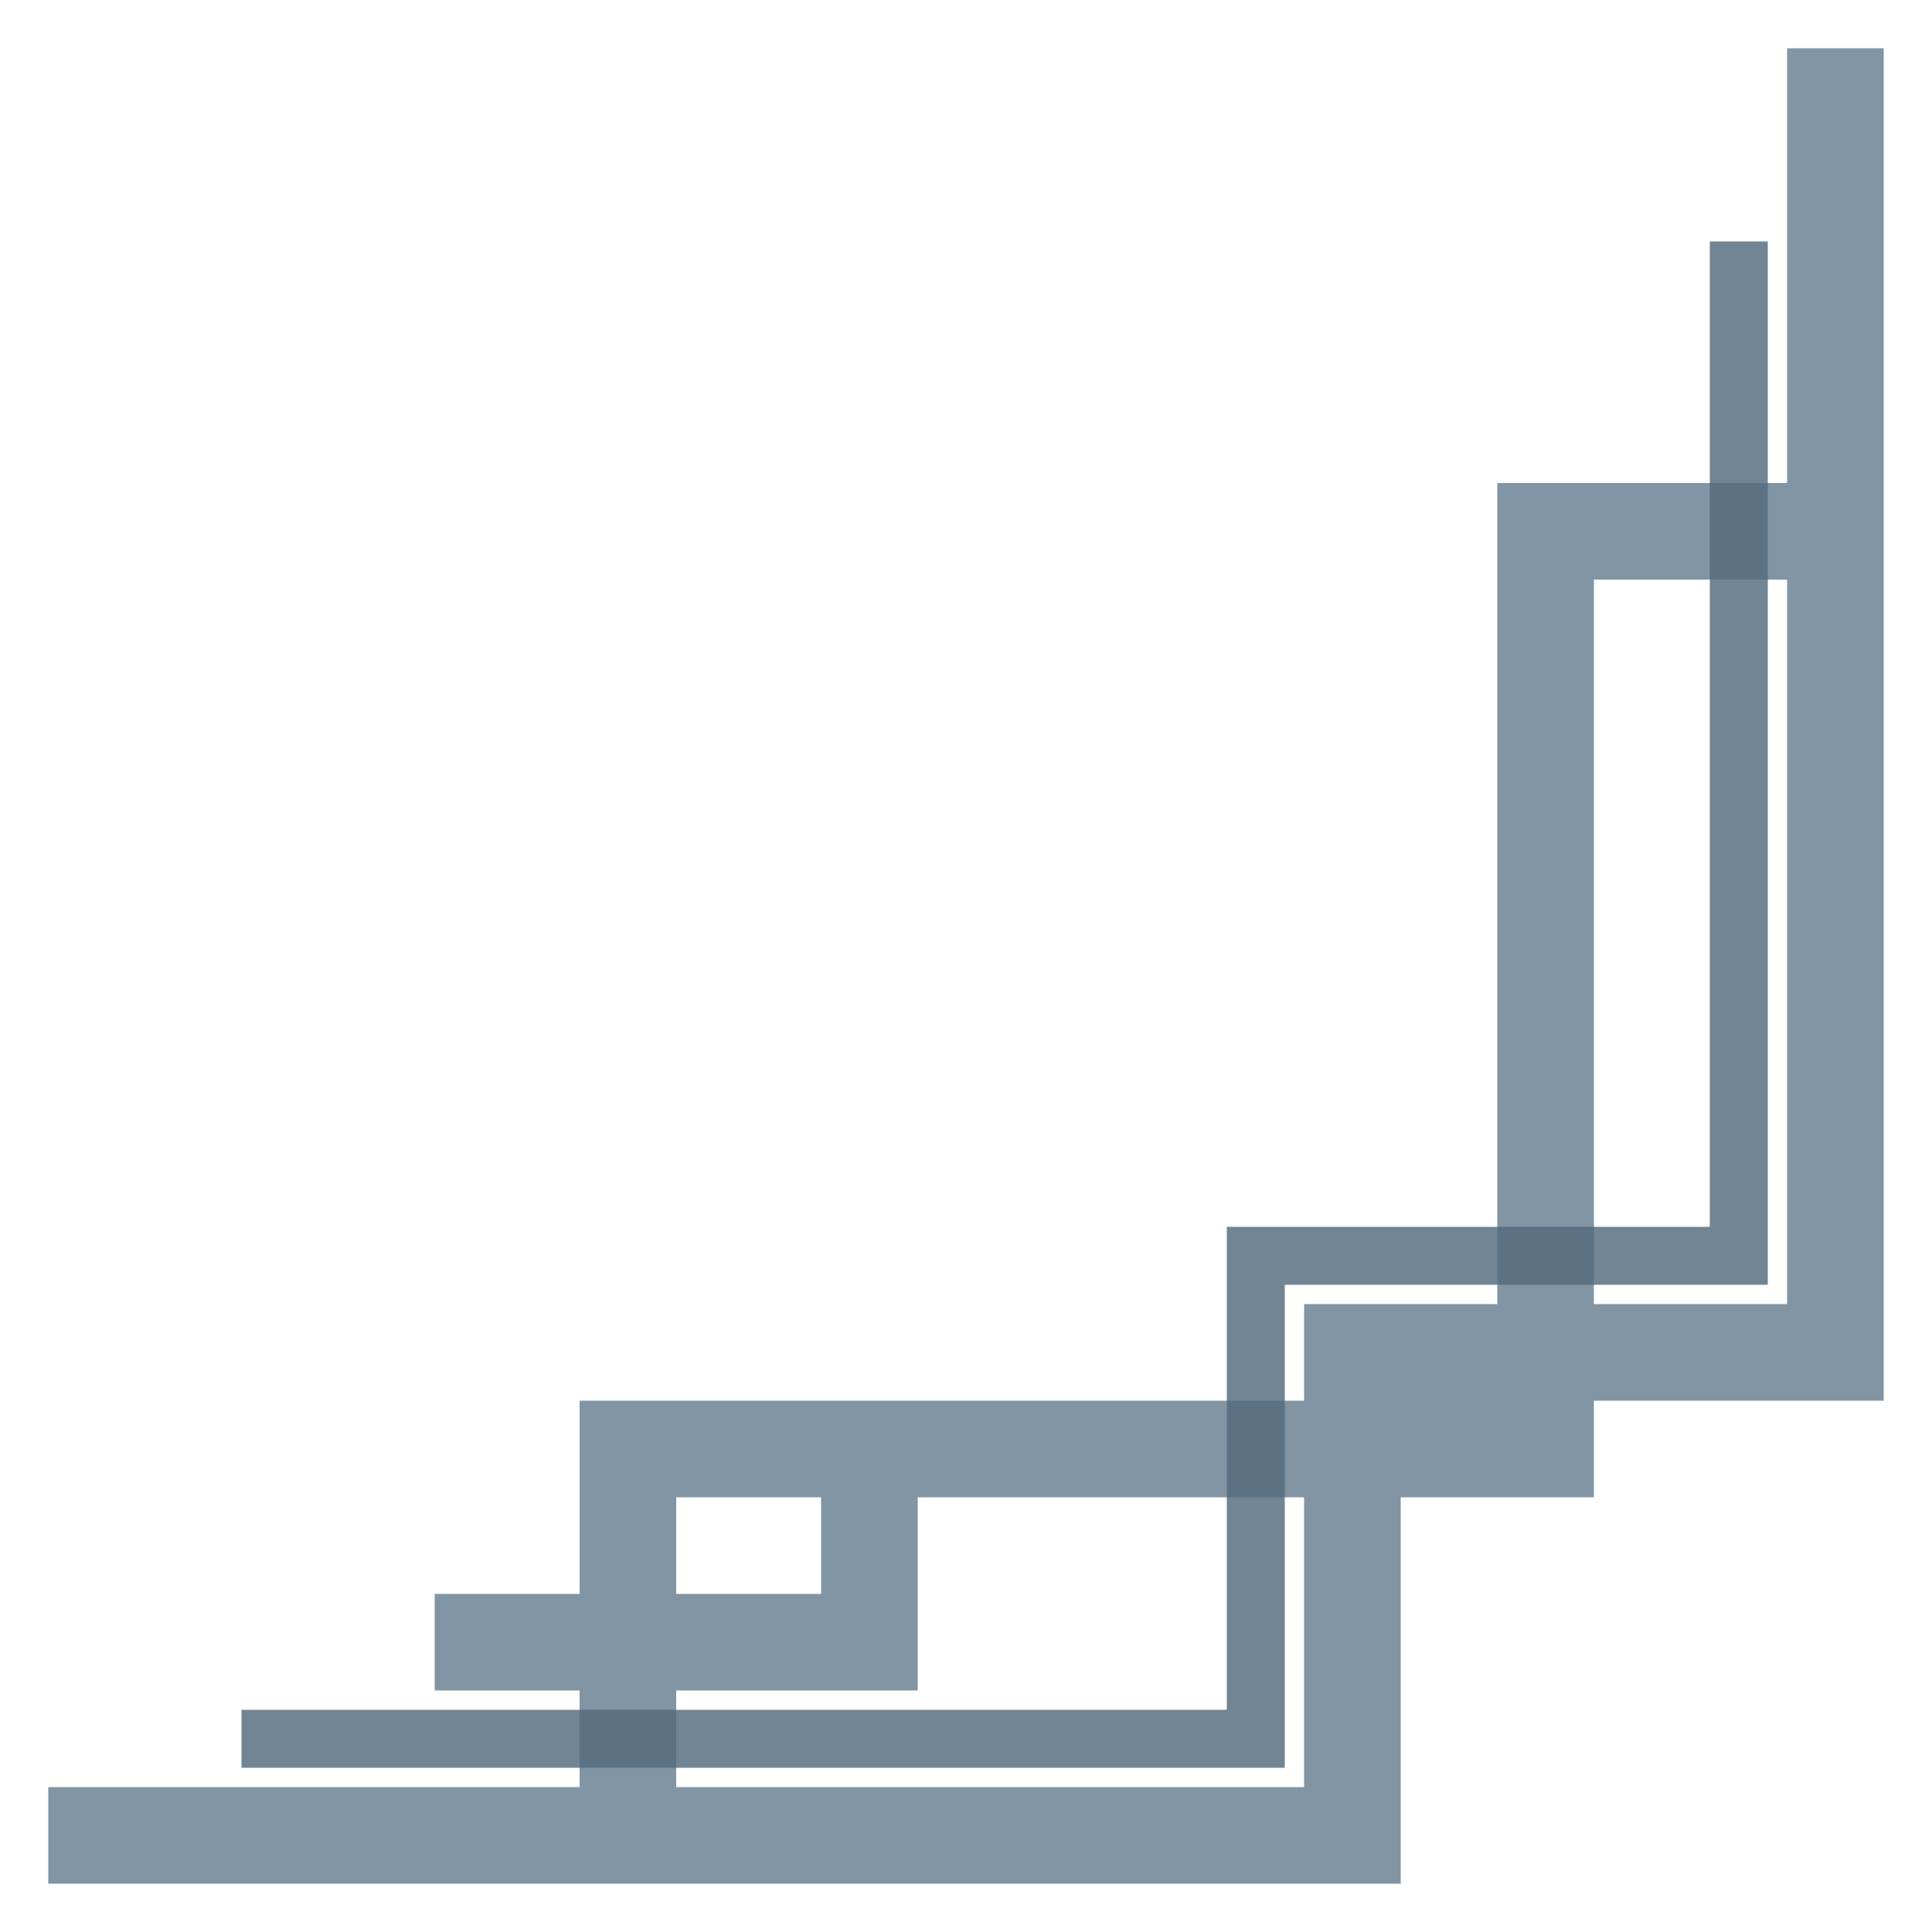
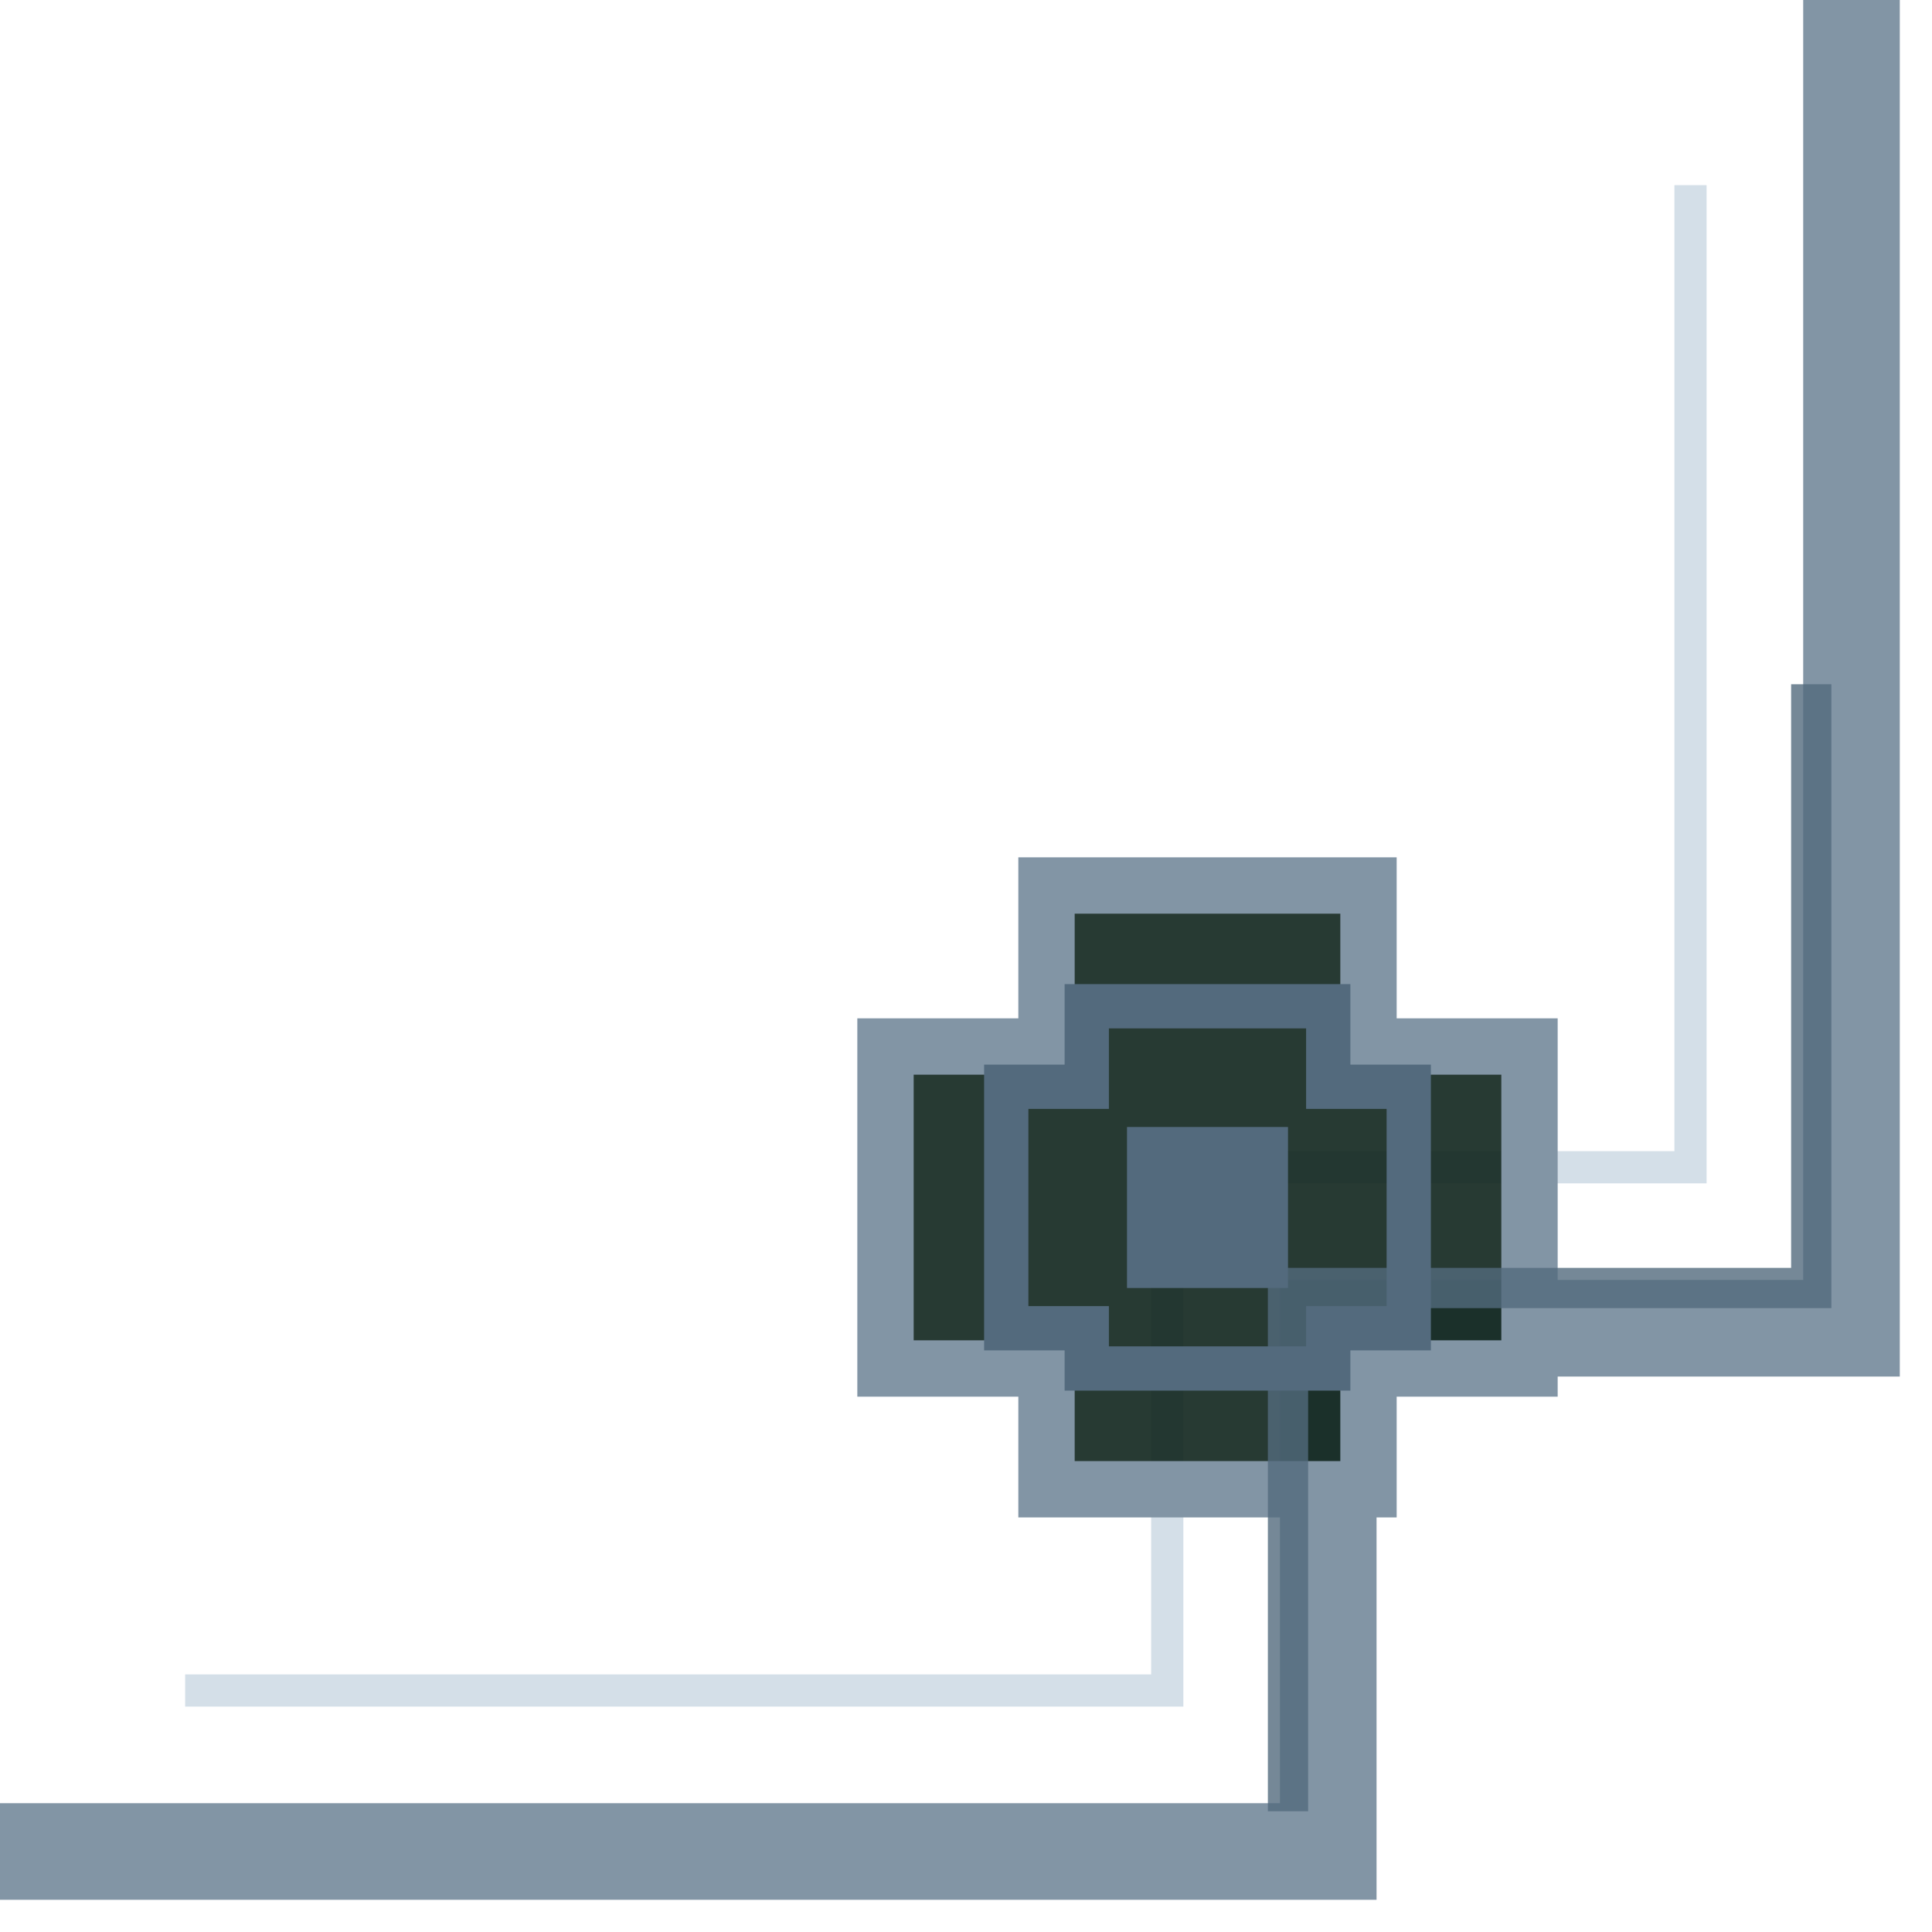
- <svg xmlns="http://www.w3.org/2000/svg" width="40" height="40" viewBox="0 0 40 40">
-   <g fill="none" stroke="#8295A5" stroke-width="2" stroke-linecap="square" stroke-linejoin="miter">
-     <path d="M38 2V28H28V38H2 M38 11H32V30H13V38 M28 30H18V34H10" />
+ <svg xmlns="http://www.w3.org/2000/svg" width="48" height="48" viewBox="0 0 48 48">
+   <g transform="translate(48 48) scale(-1 -1)">
+     <path d="M2 47V15H15V2H47" fill="none" stroke="#8295A5" stroke-width="2.4" stroke-linecap="square" stroke-linejoin="miter" />
+     <path d="M6 43V19H19V6H43" fill="none" stroke="#B5C8D8" stroke-width="0.8" opacity="0.58" stroke-linecap="square" />
+     <path d="M14 11H22V14H26V22H22V26H14V22H10V14H14Z" fill="#10251D" fill-opacity=".9" stroke="#8295A5" stroke-width="1.4" stroke-linejoin="miter" />
+     <path d="M15 14H21V15H23V21H21V23H15V21H13V15H15Z" fill="none" stroke="#536A7D" stroke-width="1.1" />
+     <rect x="16" y="16" width="4" height="4" fill="#536A7D" />
+     <path d="M3 31V16H16V3" fill="none" stroke="#536A7D" stroke-width="1" opacity=".8" />
  </g>
-   <path d="M36 5V26H26V36H5" fill="none" stroke="#536A7D" stroke-width="1.2" opacity=".82" />
</svg>
